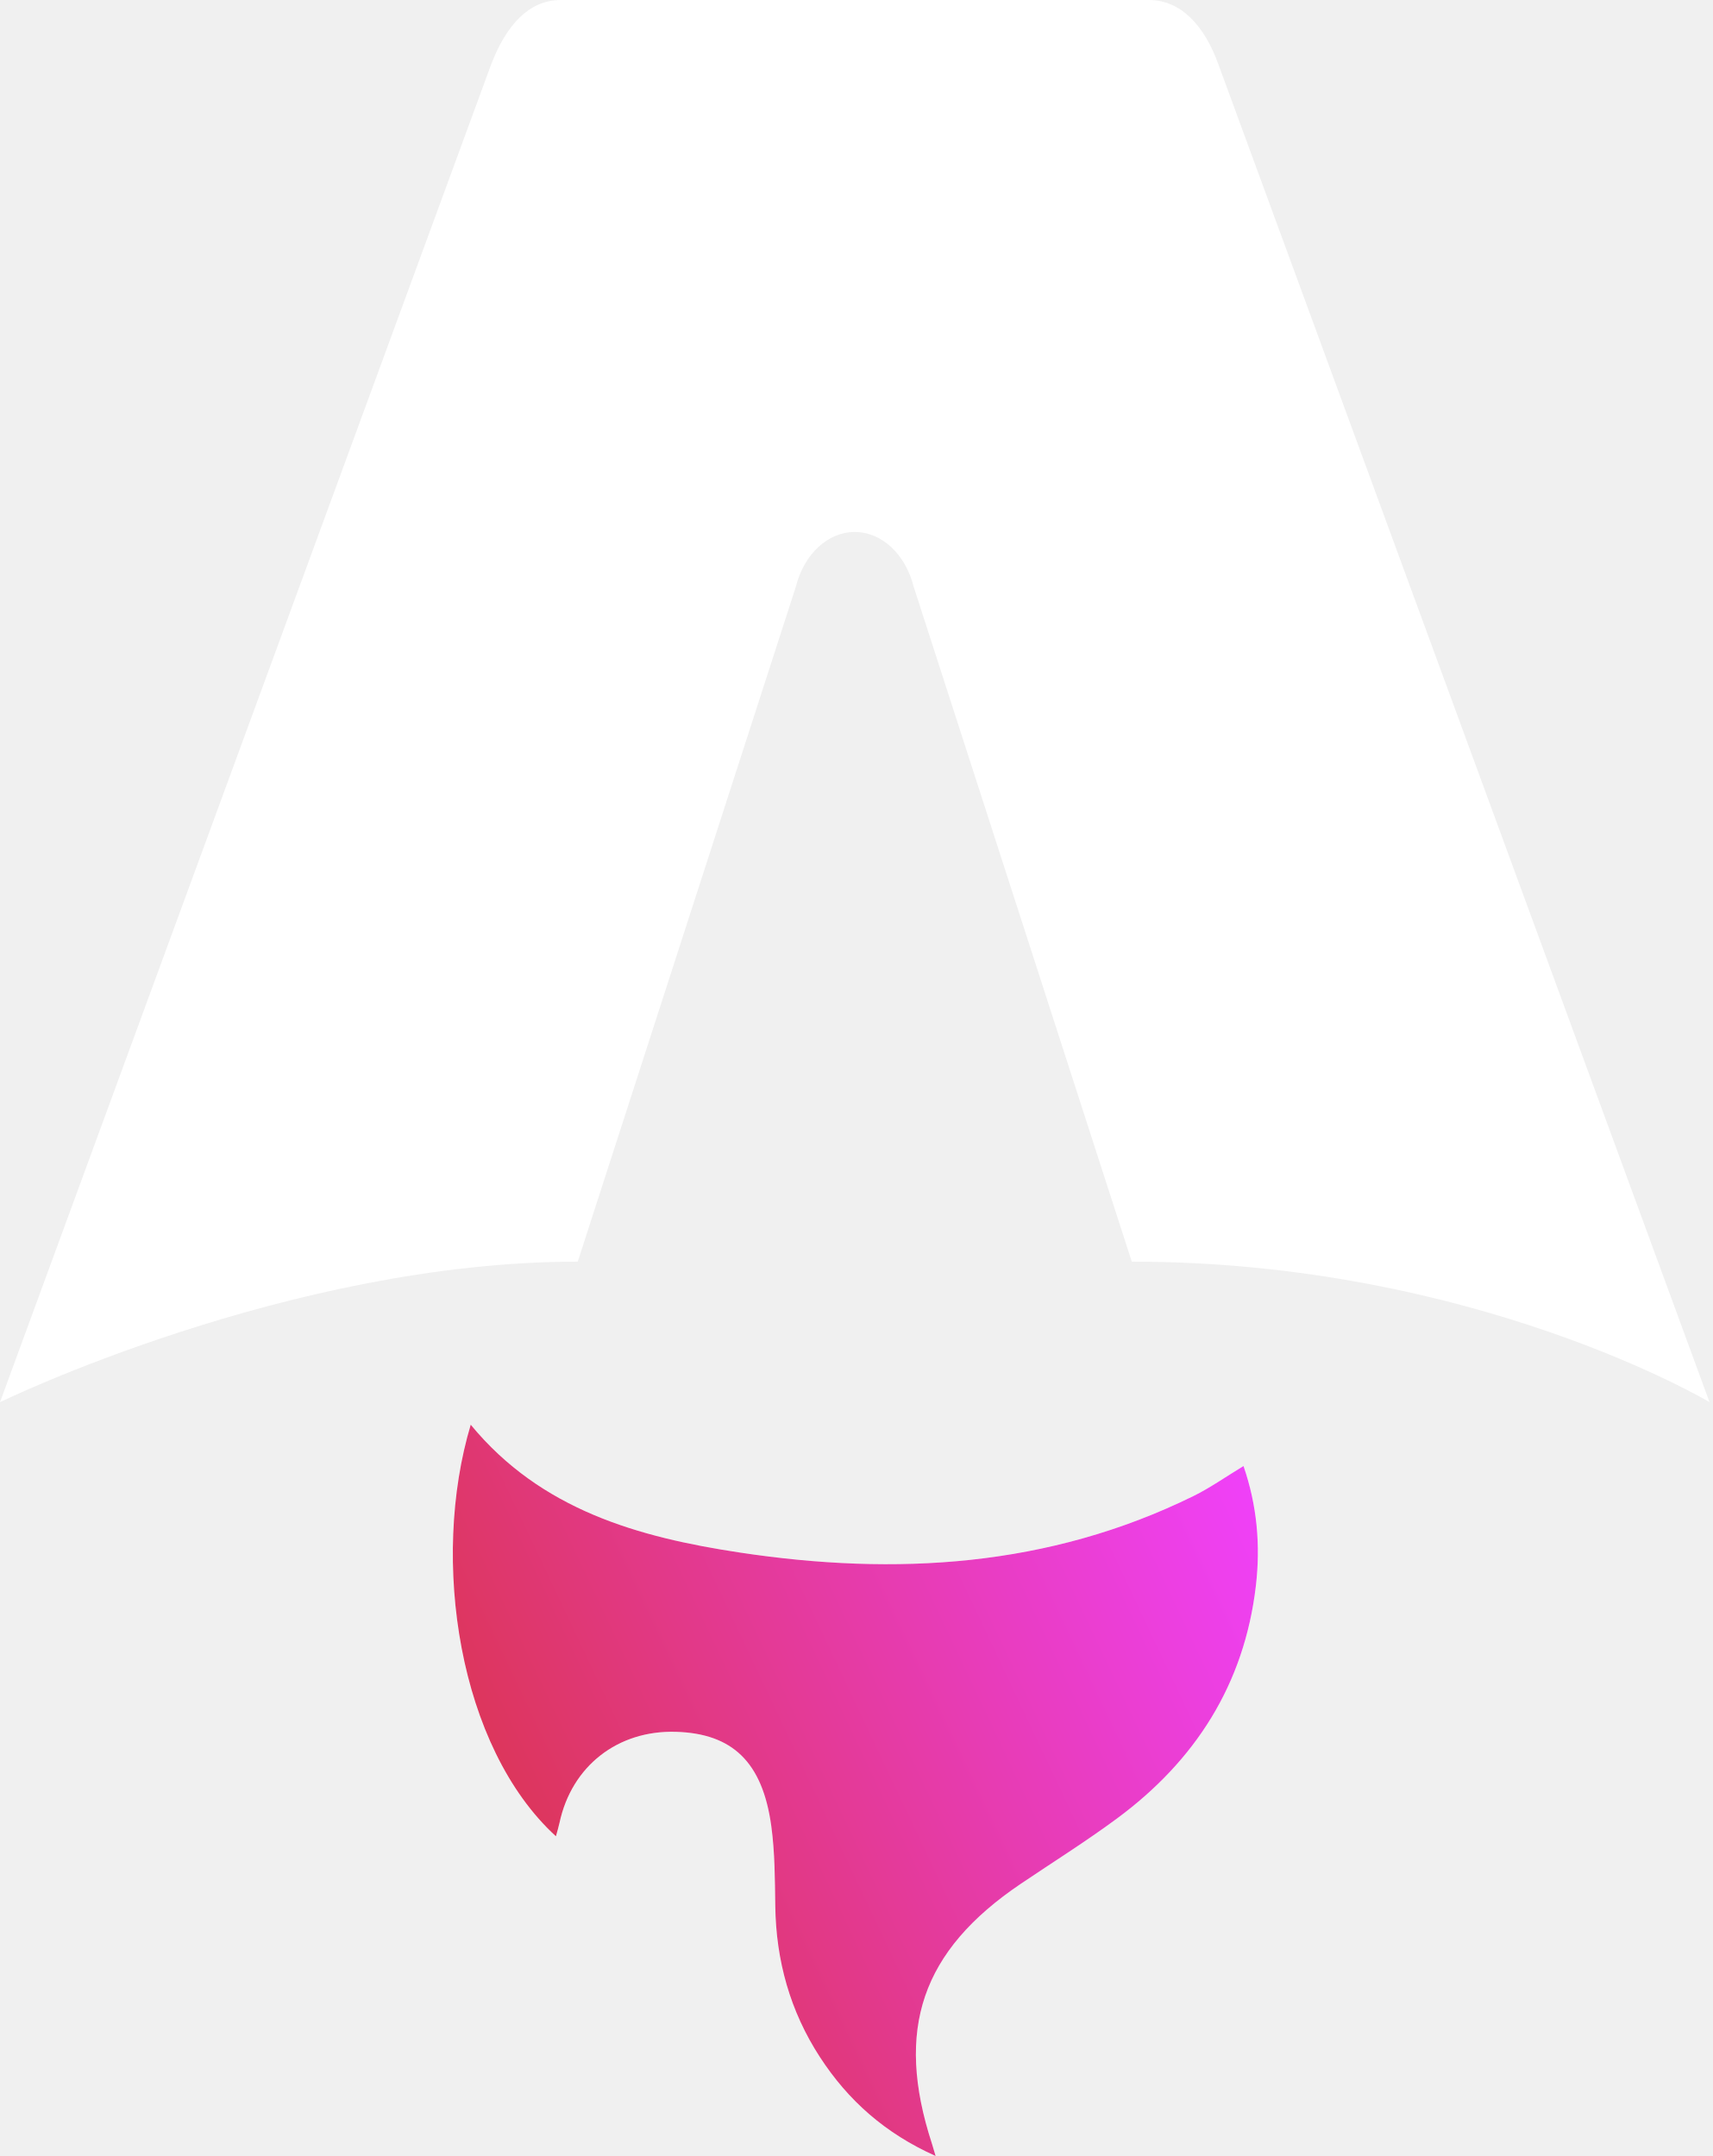
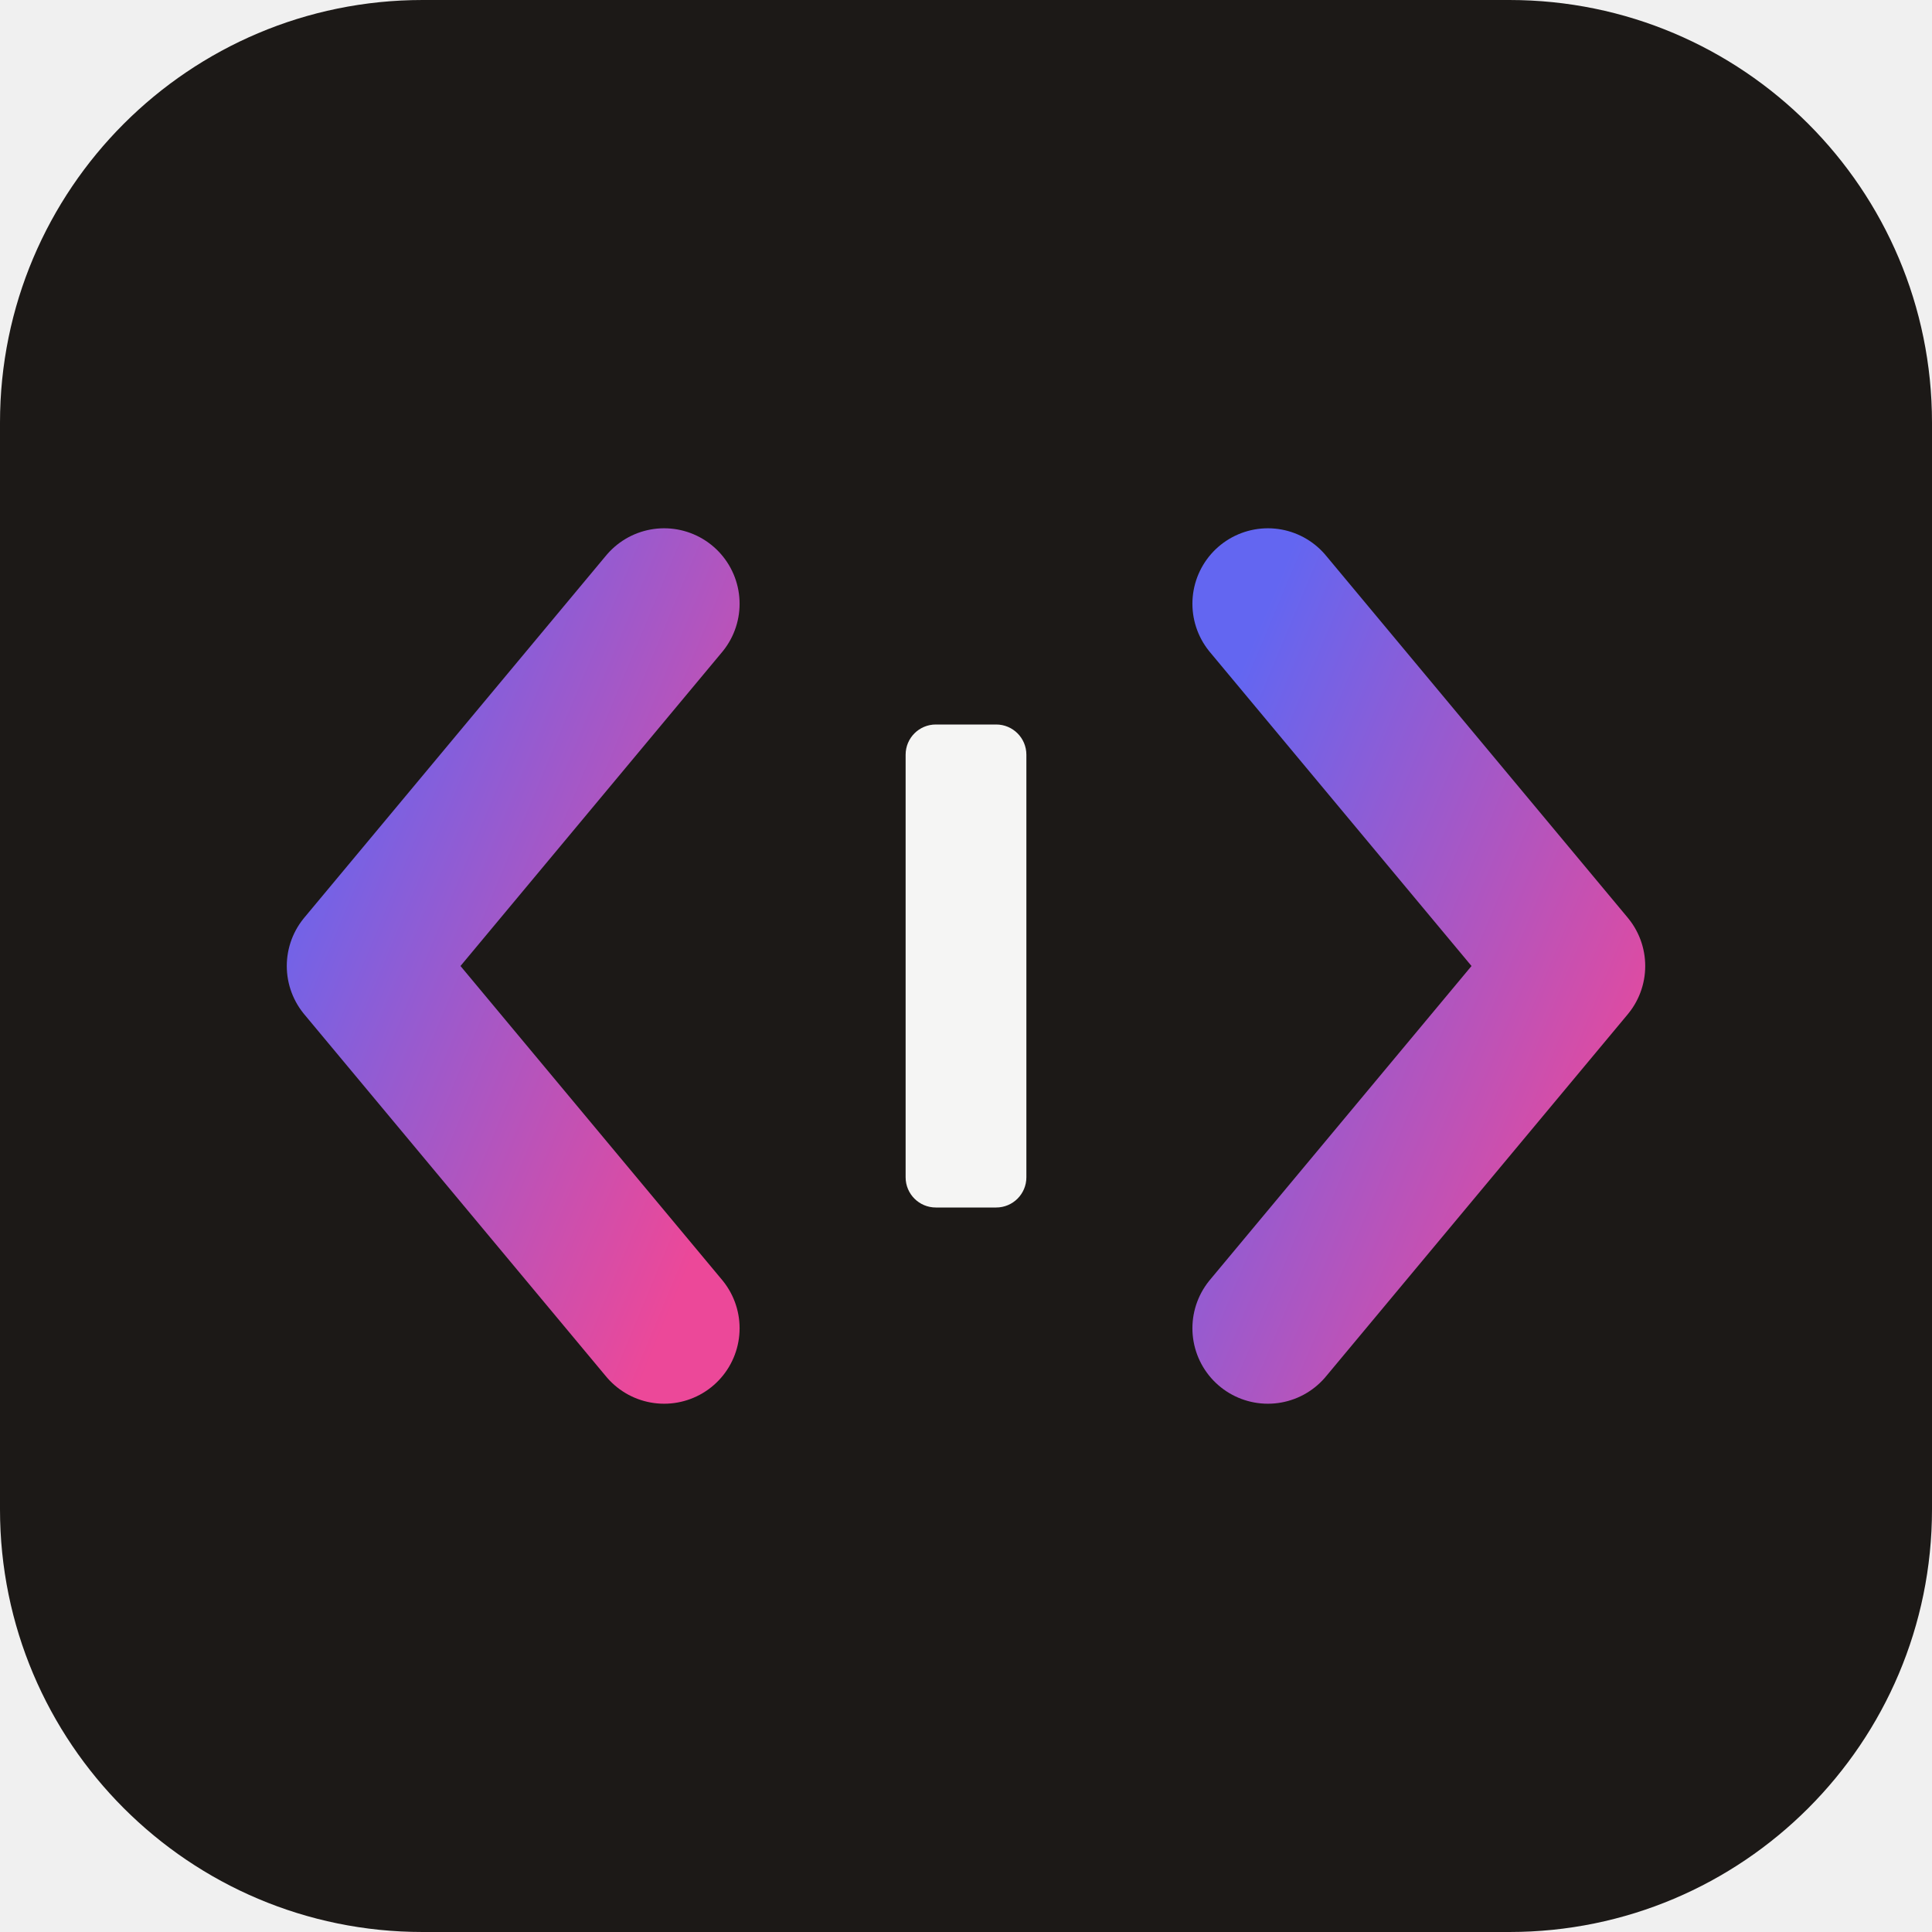
- <svg xmlns="http://www.w3.org/2000/svg" width="85" height="107" viewBox="0 0 85 107" fill="none">
-   <path fill="white" d="M27.589 91.136C22.756 86.718 21.344 77.433 23.358 70.707C26.85 74.948 31.689 76.291 36.7 77.05C44.438 78.22 52.036 77.782 59.223 74.246C60.045 73.841 60.805 73.303 61.704 72.757C62.378 74.714 62.553 76.689 62.318 78.7C61.745 83.596 59.309 87.378 55.433 90.245C53.883 91.392 52.244 92.417 50.643 93.498C45.726 96.821 44.396 100.718 46.243 106.386C46.287 106.525 46.327 106.663 46.426 107C43.916 105.876 42.082 104.24 40.684 102.089C39.209 99.819 38.507 97.308 38.47 94.591C38.451 93.269 38.451 91.934 38.273 90.631C37.839 87.453 36.347 86.03 33.536 85.948C30.652 85.864 28.37 87.647 27.765 90.455C27.719 90.671 27.652 90.884 27.585 91.134L27.589 91.136Z" />
-   <path fill="url(#paint0_linear_1_59)" d="M27.589 91.136C22.756 86.718 21.344 77.433 23.358 70.707C26.85 74.948 31.689 76.291 36.7 77.05C44.438 78.22 52.036 77.782 59.223 74.246C60.045 73.841 60.805 73.303 61.704 72.757C62.378 74.714 62.553 76.689 62.318 78.7C61.745 83.596 59.309 87.378 55.433 90.245C53.883 91.392 52.244 92.417 50.643 93.498C45.726 96.821 44.396 100.718 46.243 106.386C46.287 106.525 46.327 106.663 46.426 107C43.916 105.876 42.082 104.24 40.684 102.089C39.209 99.819 38.507 97.308 38.47 94.591C38.451 93.269 38.451 91.934 38.273 90.631C37.839 87.453 36.347 86.03 33.536 85.948C30.652 85.864 28.37 87.647 27.765 90.455C27.719 90.671 27.652 90.884 27.585 91.134L27.589 91.136Z" />
-   <path fill="white" d="M0 69.587C0 69.587 14.314 62.614 28.668 62.614L39.49 29.12C39.895 27.501 41.078 26.4 42.414 26.4C43.749 26.4 44.932 27.501 45.338 29.12L56.16 62.614C73.16 62.614 84.828 69.587 84.828 69.587C84.828 69.587 60.514 3.352 60.467 3.219C59.769 1.261 58.591 0 57.003 0H27.827C26.239 0 25.109 1.261 24.363 3.219C24.311 3.35 0 69.587 0 69.587Z" />
+ <svg xmlns="http://www.w3.org/2000/svg" viewBox="0 0 64 64" width="64" height="64">
  <defs>
-     <linearGradient id="paint0_linear_1_59" x1="22.47" y1="107" x2="69.145" y2="84.947" gradientUnits="userSpaceOnUse">
-       <stop stop-color="#D83333" />
-       <stop offset="1" stop-color="#F041FF" />
+     <linearGradient id="bracket-dark" x1="0" y1="0" x2="1" y2="1">
+       <stop offset="0%" stop-color="#6366f1" />
+       <stop offset="100%" stop-color="#ec4899" />
    </linearGradient>
  </defs>
+   <rect width="64" height="64" rx="14" fill="#1c1917" />
+   <g fill="none" stroke="url(#bracket-dark)" stroke-width="5" stroke-linecap="round" stroke-linejoin="round">
+     <path d="M22 20 L12 32 L22 44">
+       <animateTransform attributeName="transform" type="translate" values="0 0; 3 0; 0 0" keyTimes="0; 0.5; 1" dur="3.2s" repeatCount="indefinite" />
+     </path>
+     <path d="M42 20 L52 32 L42 44">
+       <animateTransform attributeName="transform" type="translate" values="0 0; -3 0; 0 0" keyTimes="0; 0.5; 1" dur="3.2s" repeatCount="indefinite" />
+     </path>
+   </g>
+   <rect x="30" y="24" width="4" height="16" rx="1" fill="#f5f5f4">
+     <animate attributeName="opacity" values="1; 1; 0; 0" keyTimes="0; 0.5; 0.5; 1" dur="1.1s" repeatCount="indefinite" />
+   </rect>
</svg>
